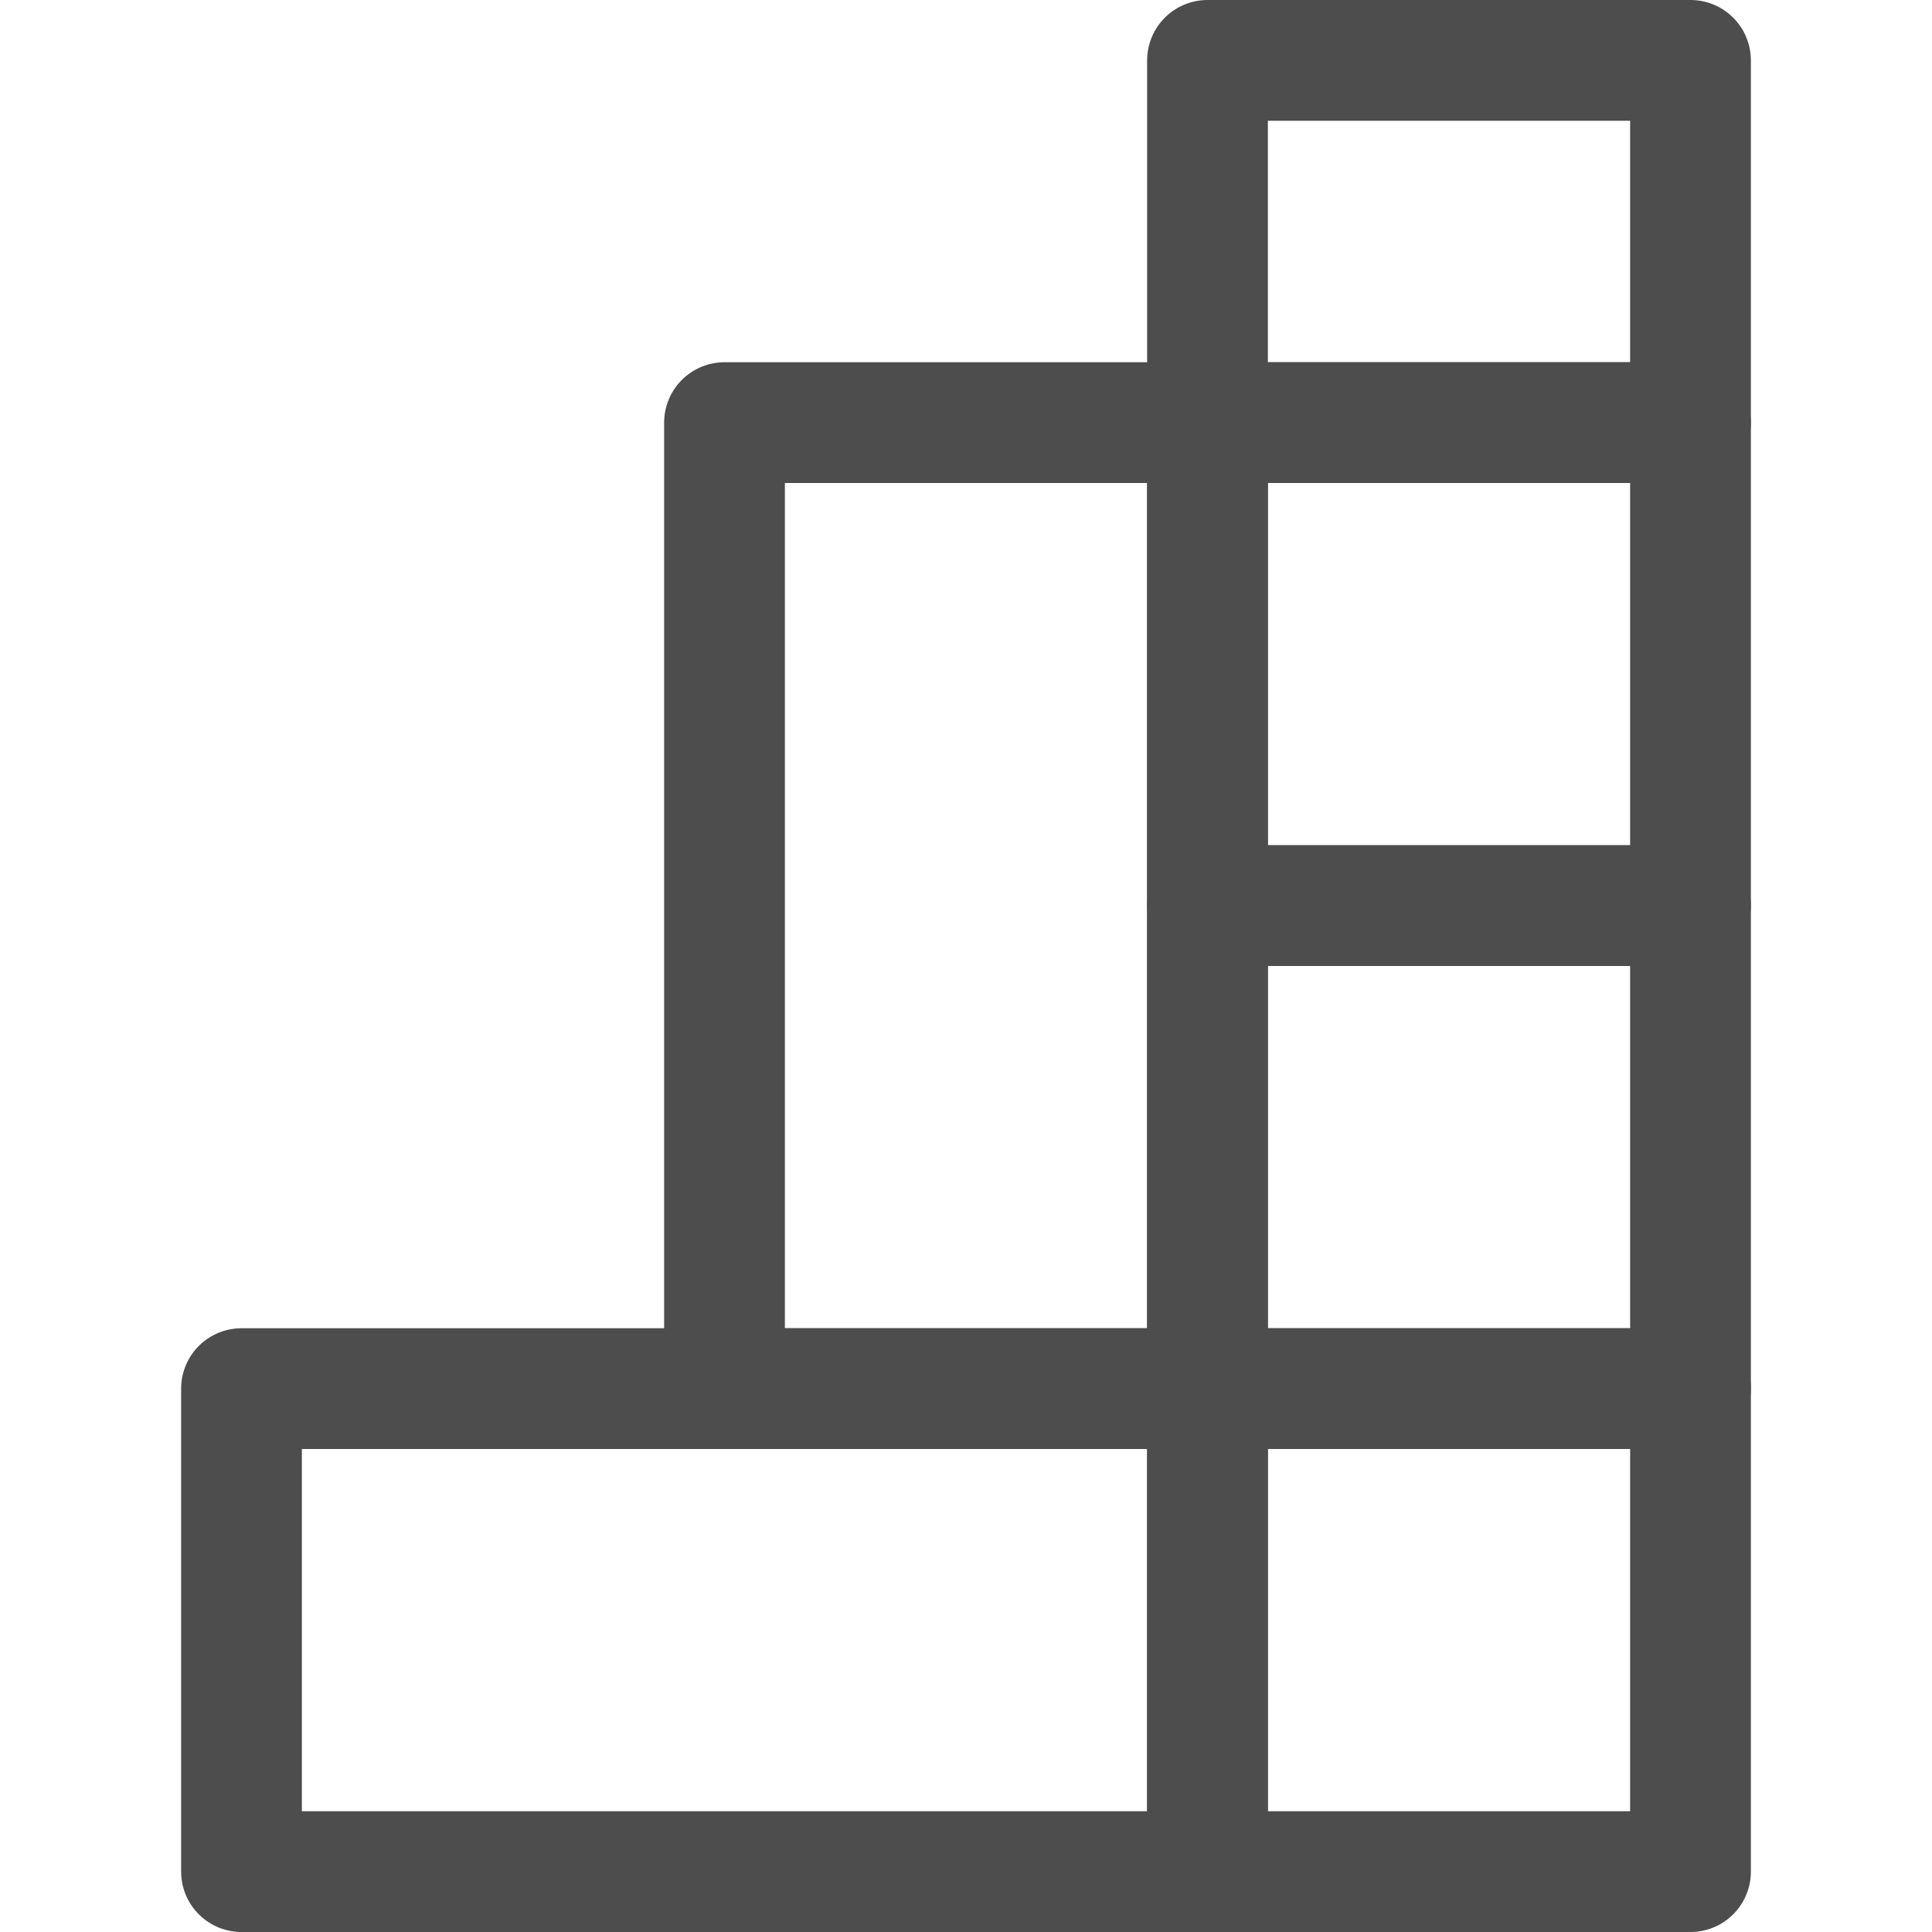
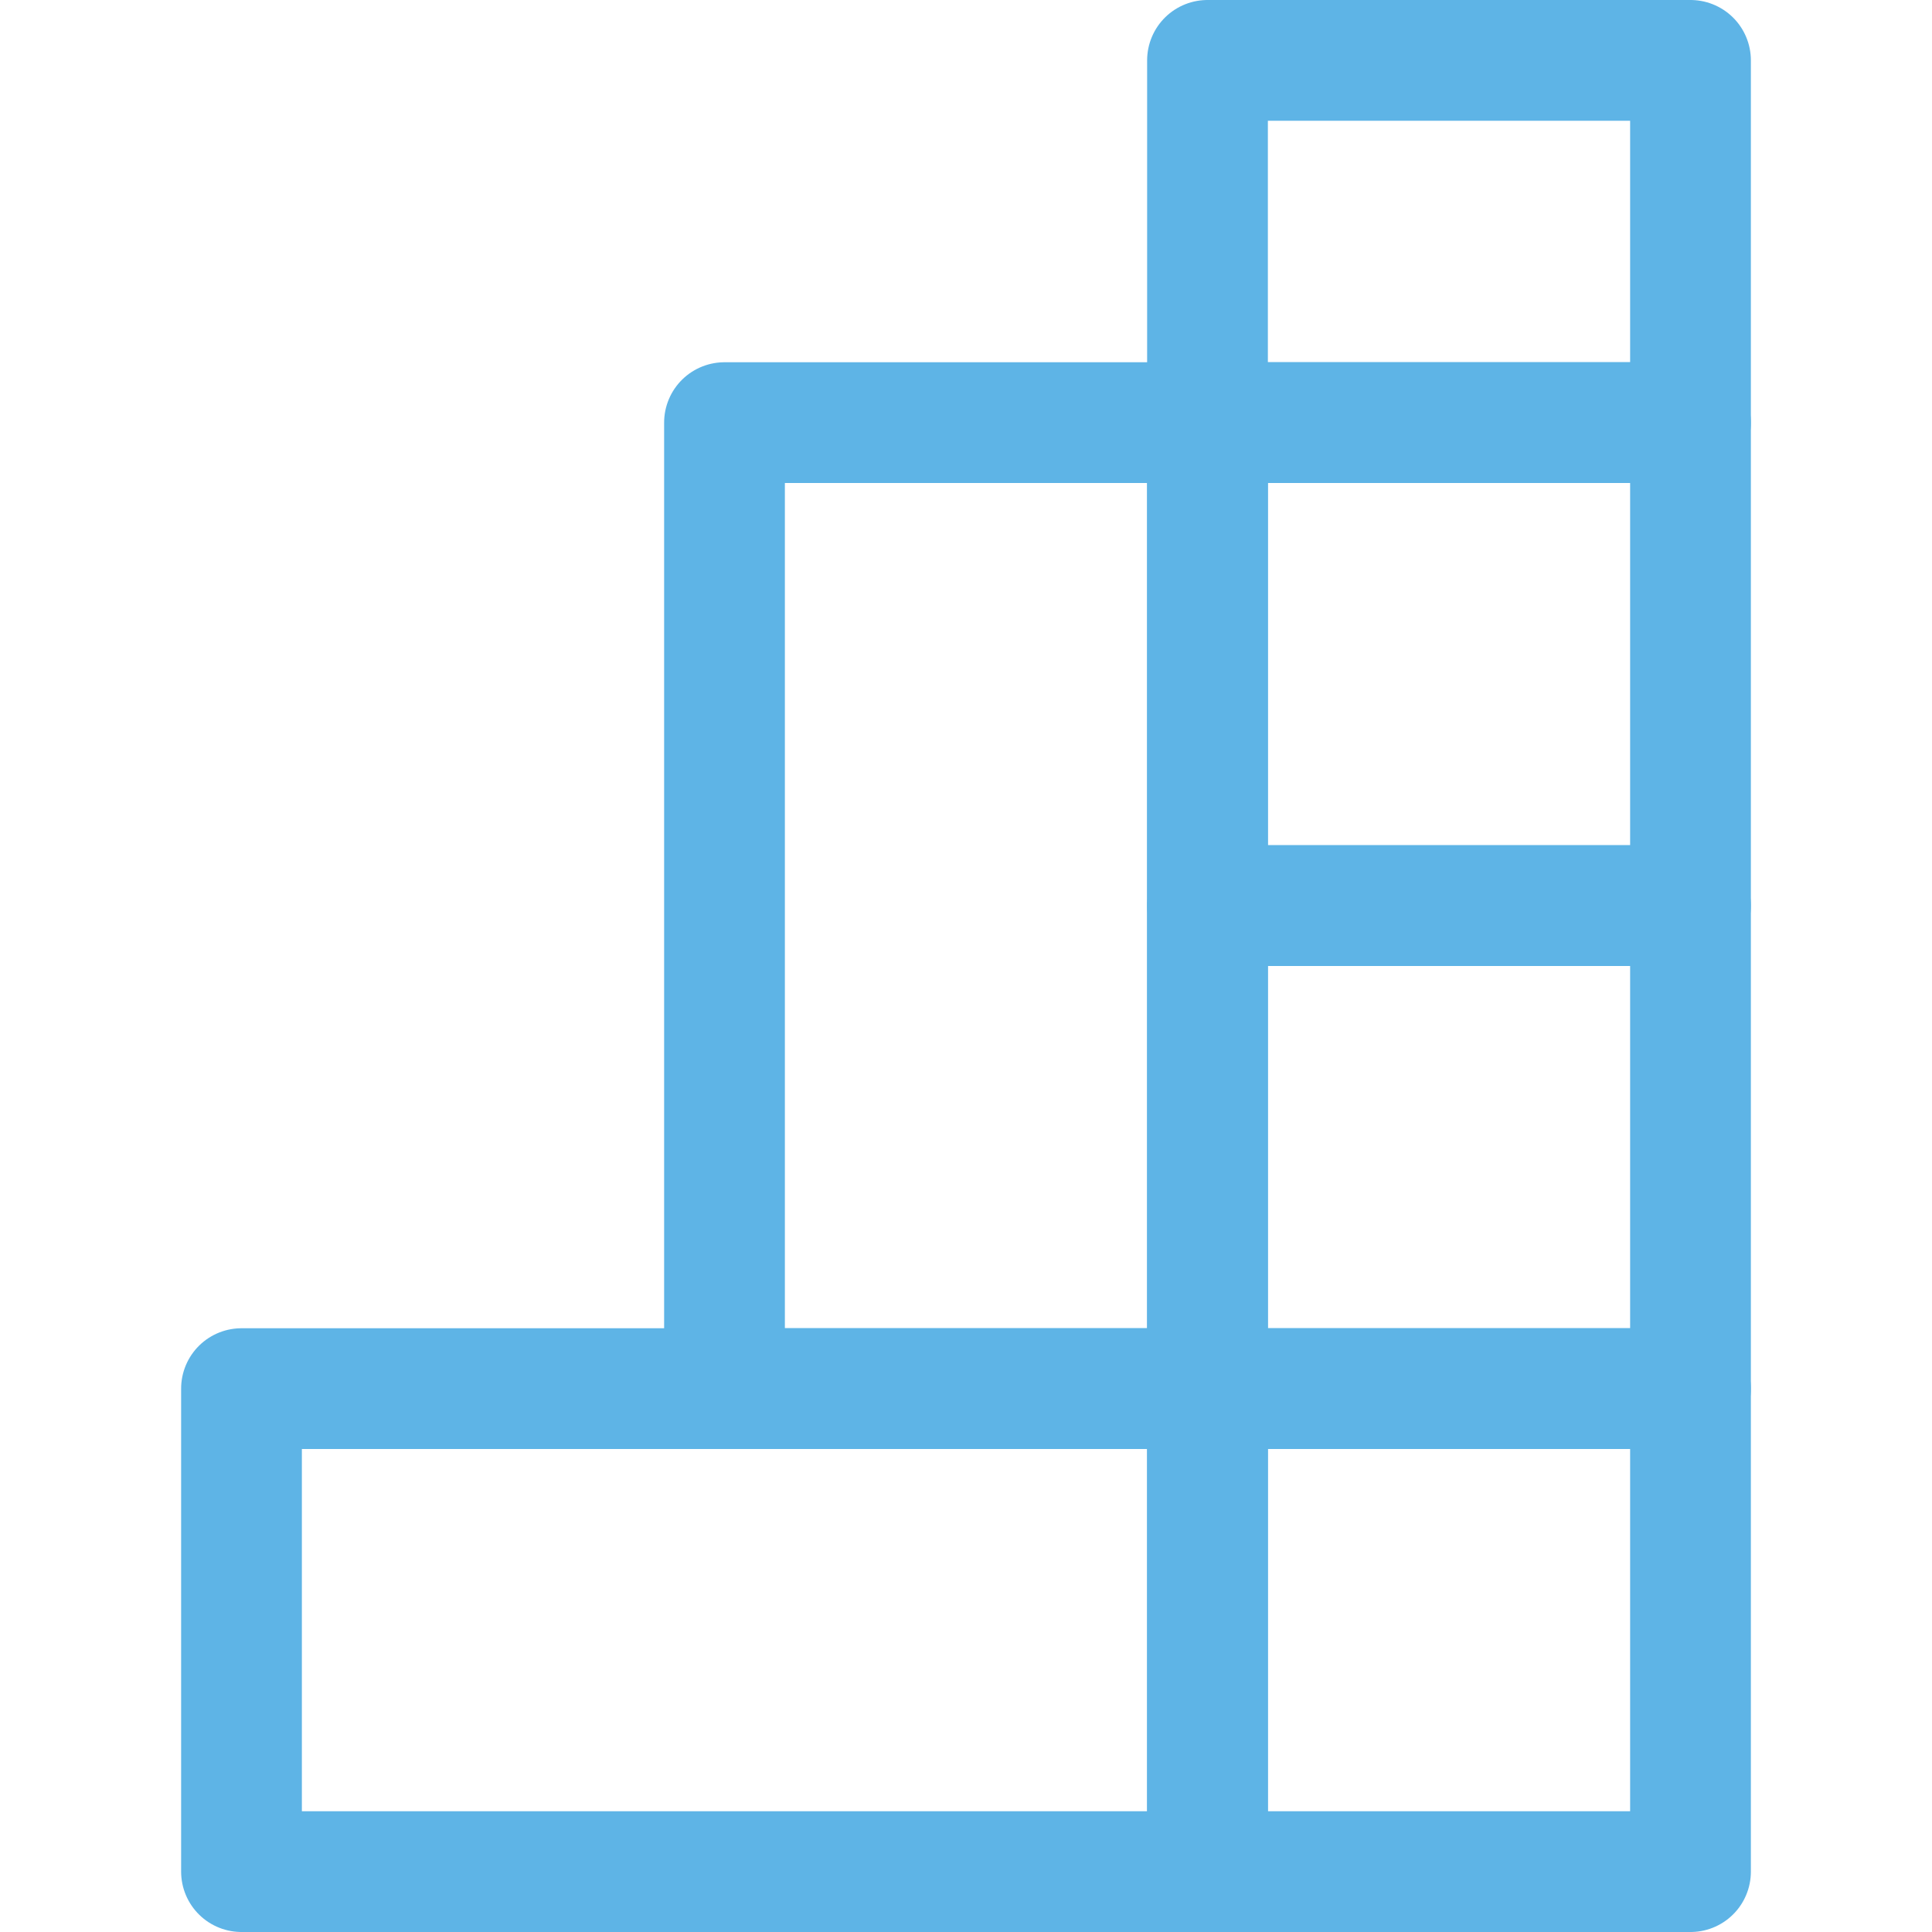
<svg xmlns="http://www.w3.org/2000/svg" width="32px" height="32px" viewBox="0 0 32 32">
  <defs>
-     <style>.cls-1{fill:none;stroke:#4d4d4d;stroke-linecap:round;stroke-linejoin:round;stroke-width:2px;}</style>
+     <style>.cls-1{fill:none;stroke:#5EB4E6;stroke-linecap:round;stroke-linejoin:round;stroke-width:2px;}</style>
  </defs>
  <g data-name="Layer 2" id="Layer_2">
    <rect class="cls-1" height="8" width="8" x="20" y="23" />
    <polygon class="cls-1" points="12 23 4 23 4 31 12 31 20 31 20 23 12 23" />
    <polygon class="cls-1" points="20 15 20 7 12 7 12 15 12 23 20 23 20 15" />
    <polygon class="cls-1" points="24 7 28 7 28 1 24 1 20 1 20 7 24 7" />
    <polygon class="cls-1" points="24 15 20 15 20 23 24 23 28 23 28 15 24 15" />
    <polygon class="cls-1" points="24 7 20 7 20 15 24 15 28 15 28 7 24 7" />
  </g>
</svg>
